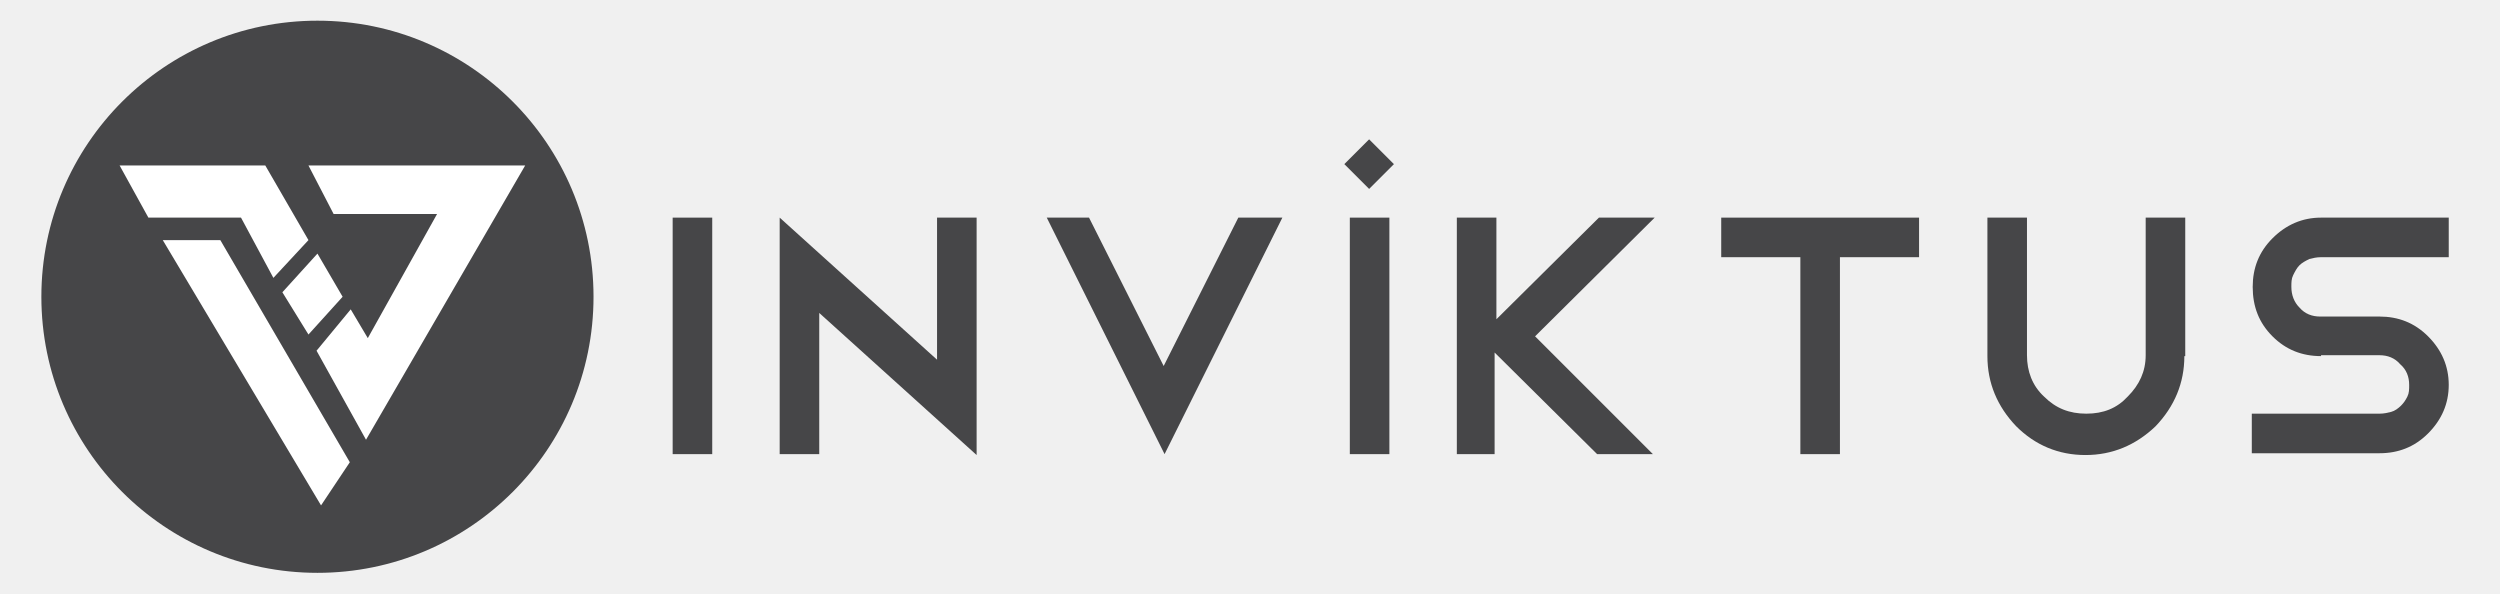
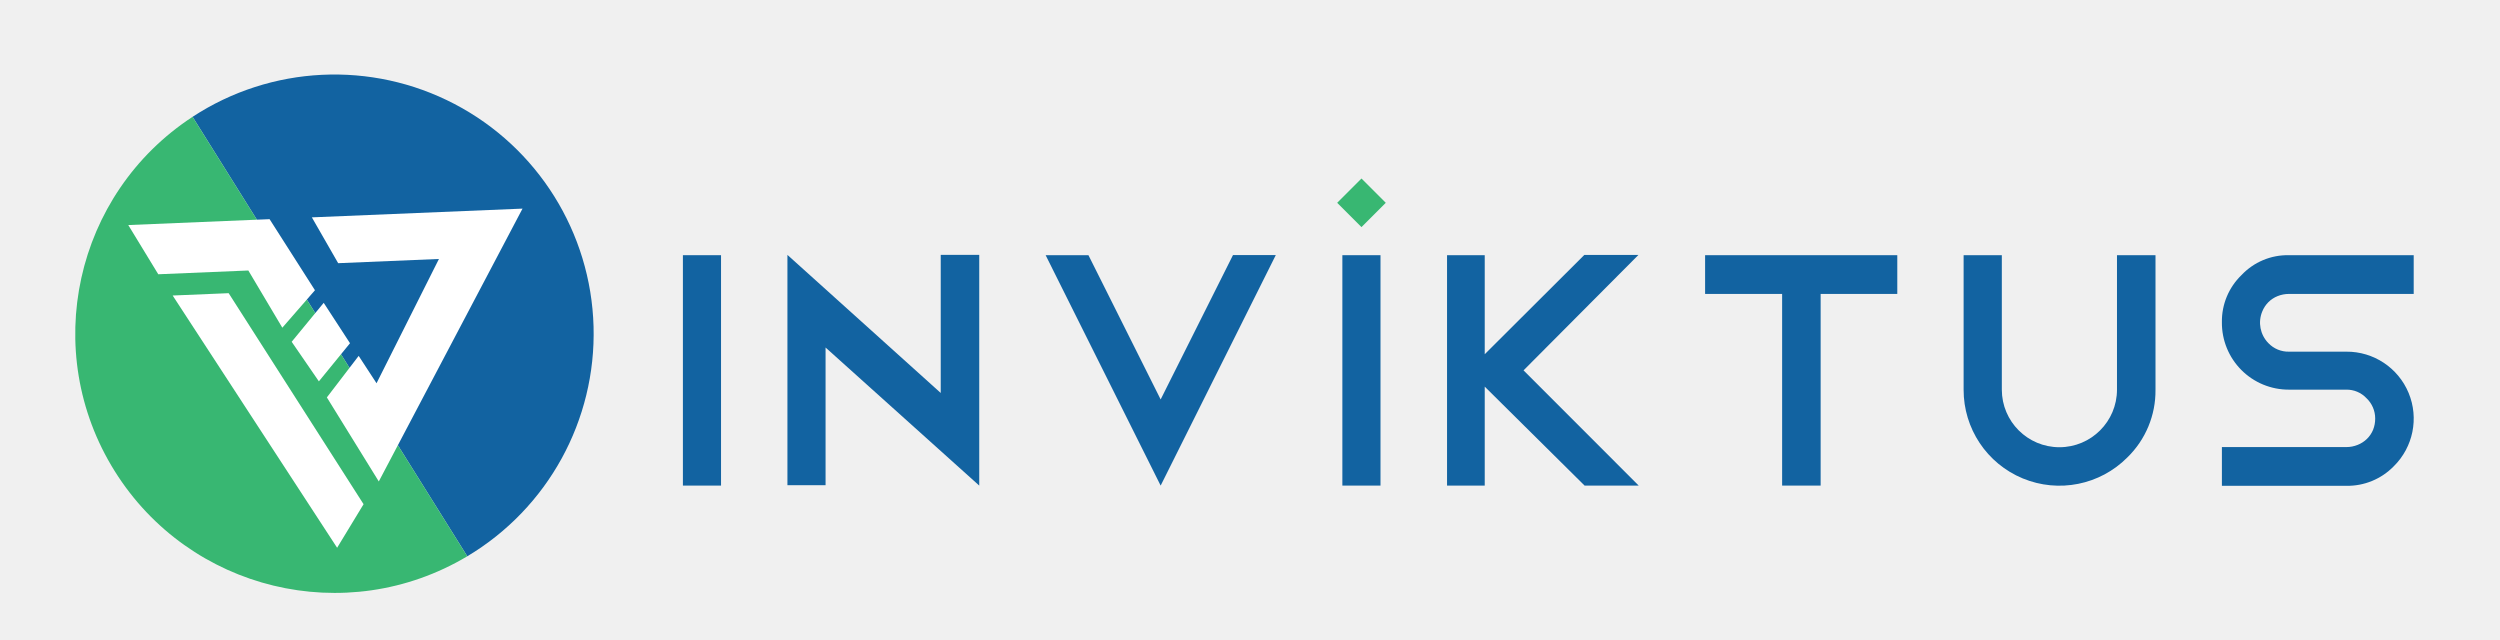
- <svg xmlns="http://www.w3.org/2000/svg" version="1.1" id="Layer_1" x="0px" y="0px" viewBox="0 0 278 66" style="enable-background:new 0 0 278 66;" xml:space="preserve">
-   <style type="text/css">
- 	.st0{fill:#464648;}
- 	.st1{fill:#FFFFFF;}
- </style>
-   <circle class="st0" cx="35.3" cy="33" r="30.7" />
-   <polygon class="st1" points="13.3,18.4 29.5,18.4 34.3,26.7 30.4,30.9 26.8,24.2 16.5,24.2 " />
-   <polygon class="st1" points="31.4,32.5 35.3,28.2 38.1,33 34.3,37.2 " />
-   <polygon class="st1" points="39,34.4 35.2,39 40.7,48.9 58.4,18.4 34.3,18.4 37.1,23.8 48.6,23.8 40.9,37.6 " />
-   <g>
-     <path class="st1" d="M24.5,26.7l14.4,24.7l-3.2,4.8L18.1,26.7H24.5z" />
-   </g>
-   <g>
-     <path class="st0" d="M74.8,24.2h4.4v26.3h-4.4V24.2z" />
-     <path class="st0" d="M86.7,24.2L104.2,40V24.2h4.4v26.3v0v0.1L91.1,34.8v15.7h-4.4V24.2z" />
-     <path class="st0" d="M121.1,24.2l8.3,16.5l8.3-16.5h4.9l-13.1,26.3l-13.1-26.3H121.1z" />
-     <path class="st0" d="M150.1,24.2h4.4v26.3h-4.4V24.2z" />
-     <path class="st0" d="M170.7,37.4l13.1,13.1h-6.2l-11.4-11.3v11.3H162V24.2h4.4v11.3l11.4-11.3h6.2L170.7,37.4z" />
-     <path class="st0" d="M191.5,24.2h21.9v4.4h-8.8v21.9h-4.4V28.6h-8.8V24.2z" />
-     <path class="st0" d="M242.9,39.6c0,3-1.1,5.6-3.2,7.8c-2.2,2.1-4.8,3.2-7.8,3.2c-3,0-5.6-1.1-7.7-3.2c-2.1-2.2-3.2-4.8-3.2-7.8   V24.2h4.4v15.3c0,1.8,0.6,3.4,1.9,4.6c1.3,1.3,2.8,1.9,4.7,1.9s3.4-0.6,4.6-1.9c1.3-1.3,2-2.8,2-4.6V24.2h4.4V39.6z" />
-     <path class="st0" d="M258.1,39.6c-2.1,0-3.9-0.7-5.4-2.2s-2.2-3.3-2.2-5.5c0-2.1,0.7-3.9,2.2-5.4c1.5-1.5,3.3-2.3,5.4-2.3h14.2v4.4   h-14.2c-0.5,0-0.9,0.1-1.3,0.2c-0.4,0.2-0.8,0.4-1.1,0.7c-0.3,0.3-0.5,0.7-0.7,1.1c-0.2,0.4-0.2,0.8-0.2,1.3c0,0.9,0.3,1.7,0.9,2.3   c0.6,0.7,1.4,1,2.3,1h6.6c2.1,0,3.9,0.7,5.4,2.2c1.5,1.5,2.3,3.3,2.3,5.4c0,2.1-0.8,3.9-2.3,5.4c-1.5,1.5-3.3,2.2-5.4,2.2h-14.2   v-4.4h14.2c0.5,0,0.9-0.1,1.3-0.2s0.8-0.4,1.1-0.7c0.3-0.3,0.5-0.6,0.7-1s0.2-0.8,0.2-1.3c0-0.9-0.3-1.7-1-2.3   c-0.6-0.7-1.4-1-2.3-1H258.1z" />
-   </g>
-   <rect x="150.3" y="16.3" transform="matrix(0.7071 -0.7071 0.7071 0.7071 31.6868 113.0029)" class="st0" width="3.9" height="3.9" />
+ <svg xmlns="http://www.w3.org/2000/svg" id="Layer_1" data-name="Layer 1" viewBox="0 0 331.71 84.86">
+   <defs>
+     <style>.cls-1{fill:#1263a1;}.cls-2{fill:#38b772;}.cls-3{fill:#fff;}</style>
+   </defs>
+   <path class="cls-1" d="M90.61,33.86h5.06V64.43H90.61Z" />
+   <path class="cls-1" d="M104.48,33.82l20.34,18.32V33.82h5.11V64.43L109.54,46.11V64.38h-5.06Z" />
+   <path class="cls-1" d="M144.42,33.86,154,53l9.6-19.16h5.68L154,64.43,138.74,33.86Z" />
+   <path class="cls-1" d="M178.11,33.86h5.06V64.43h-5.06Z" />
+   <path class="cls-1" d="M202.15,49.14l15.28,15.29h-7.18L197,51.3V64.43H192V33.86H197V47l13.21-13.17h7.18Z" />
+   <path class="cls-1" d="M226.24,33.86h25.5V39H241.57V64.43h-5.11V39H226.24Z" />
+   <path class="cls-1" d="M286,51.7a12.34,12.34,0,0,1-3.74,9,12.71,12.71,0,0,1-21.72-9V33.86h5.07V51.7a7.64,7.64,0,0,0,15.28,0V33.86H286Z" />
+   <path class="cls-1" d="M303.7,51.7a8.86,8.86,0,0,1-8.89-8.94,8.51,8.51,0,0,1,2.59-6.25,8.41,8.41,0,0,1,6.3-2.65h16.56V39H303.7a4,4,0,0,0-1.5.29,3.66,3.66,0,0,0-1.23.81,3.7,3.7,0,0,0-.81,1.24,3.88,3.88,0,0,0,.81,4.18,3.66,3.66,0,0,0,2.73,1.14h7.62a8.88,8.88,0,0,1,6.3,15.2,8.58,8.58,0,0,1-6.3,2.6H294.81V59.32h16.51a4,4,0,0,0,1.5-.29,3.76,3.76,0,0,0,1.23-.79,3.65,3.65,0,0,0,.82-1.21,4,4,0,0,0,.28-1.5A3.7,3.7,0,0,0,314,52.84a3.6,3.6,0,0,0-2.69-1.14Z" />
+   <rect class="cls-2" x="178.37" y="24.63" width="4.56" height="4.56" transform="translate(33.88 135.62) rotate(-45)" />
+   <path class="cls-1" d="M25.55,15.5A34.39,34.39,0,1,1,62,73.81Z" />
+   <path class="cls-2" d="M25.55,15.5,62,73.81A34.39,34.39,0,0,1,25.55,15.5Z" />
+   <polygon class="cls-3" points="17.02 29.86 35.77 29.08 41.79 38.51 37.46 43.48 32.95 35.89 21 36.39 17.02 29.86" />
+   <polygon class="cls-3" points="38.7 45.35 42.95 40.18 46.44 45.54 42.31 50.6 38.7 45.35" />
+   <polygon class="cls-3" points="47.59 47.22 43.37 52.73 50.26 63.88 69.33 27.68 41.38 28.84 44.87 34.92 58.24 34.36 49.96 50.85 47.59 47.22" />
+   <path class="cls-3" d="M30.34,38.9l17.9,28-3.51,5.78L22.91,39.21Z" />
</svg>
